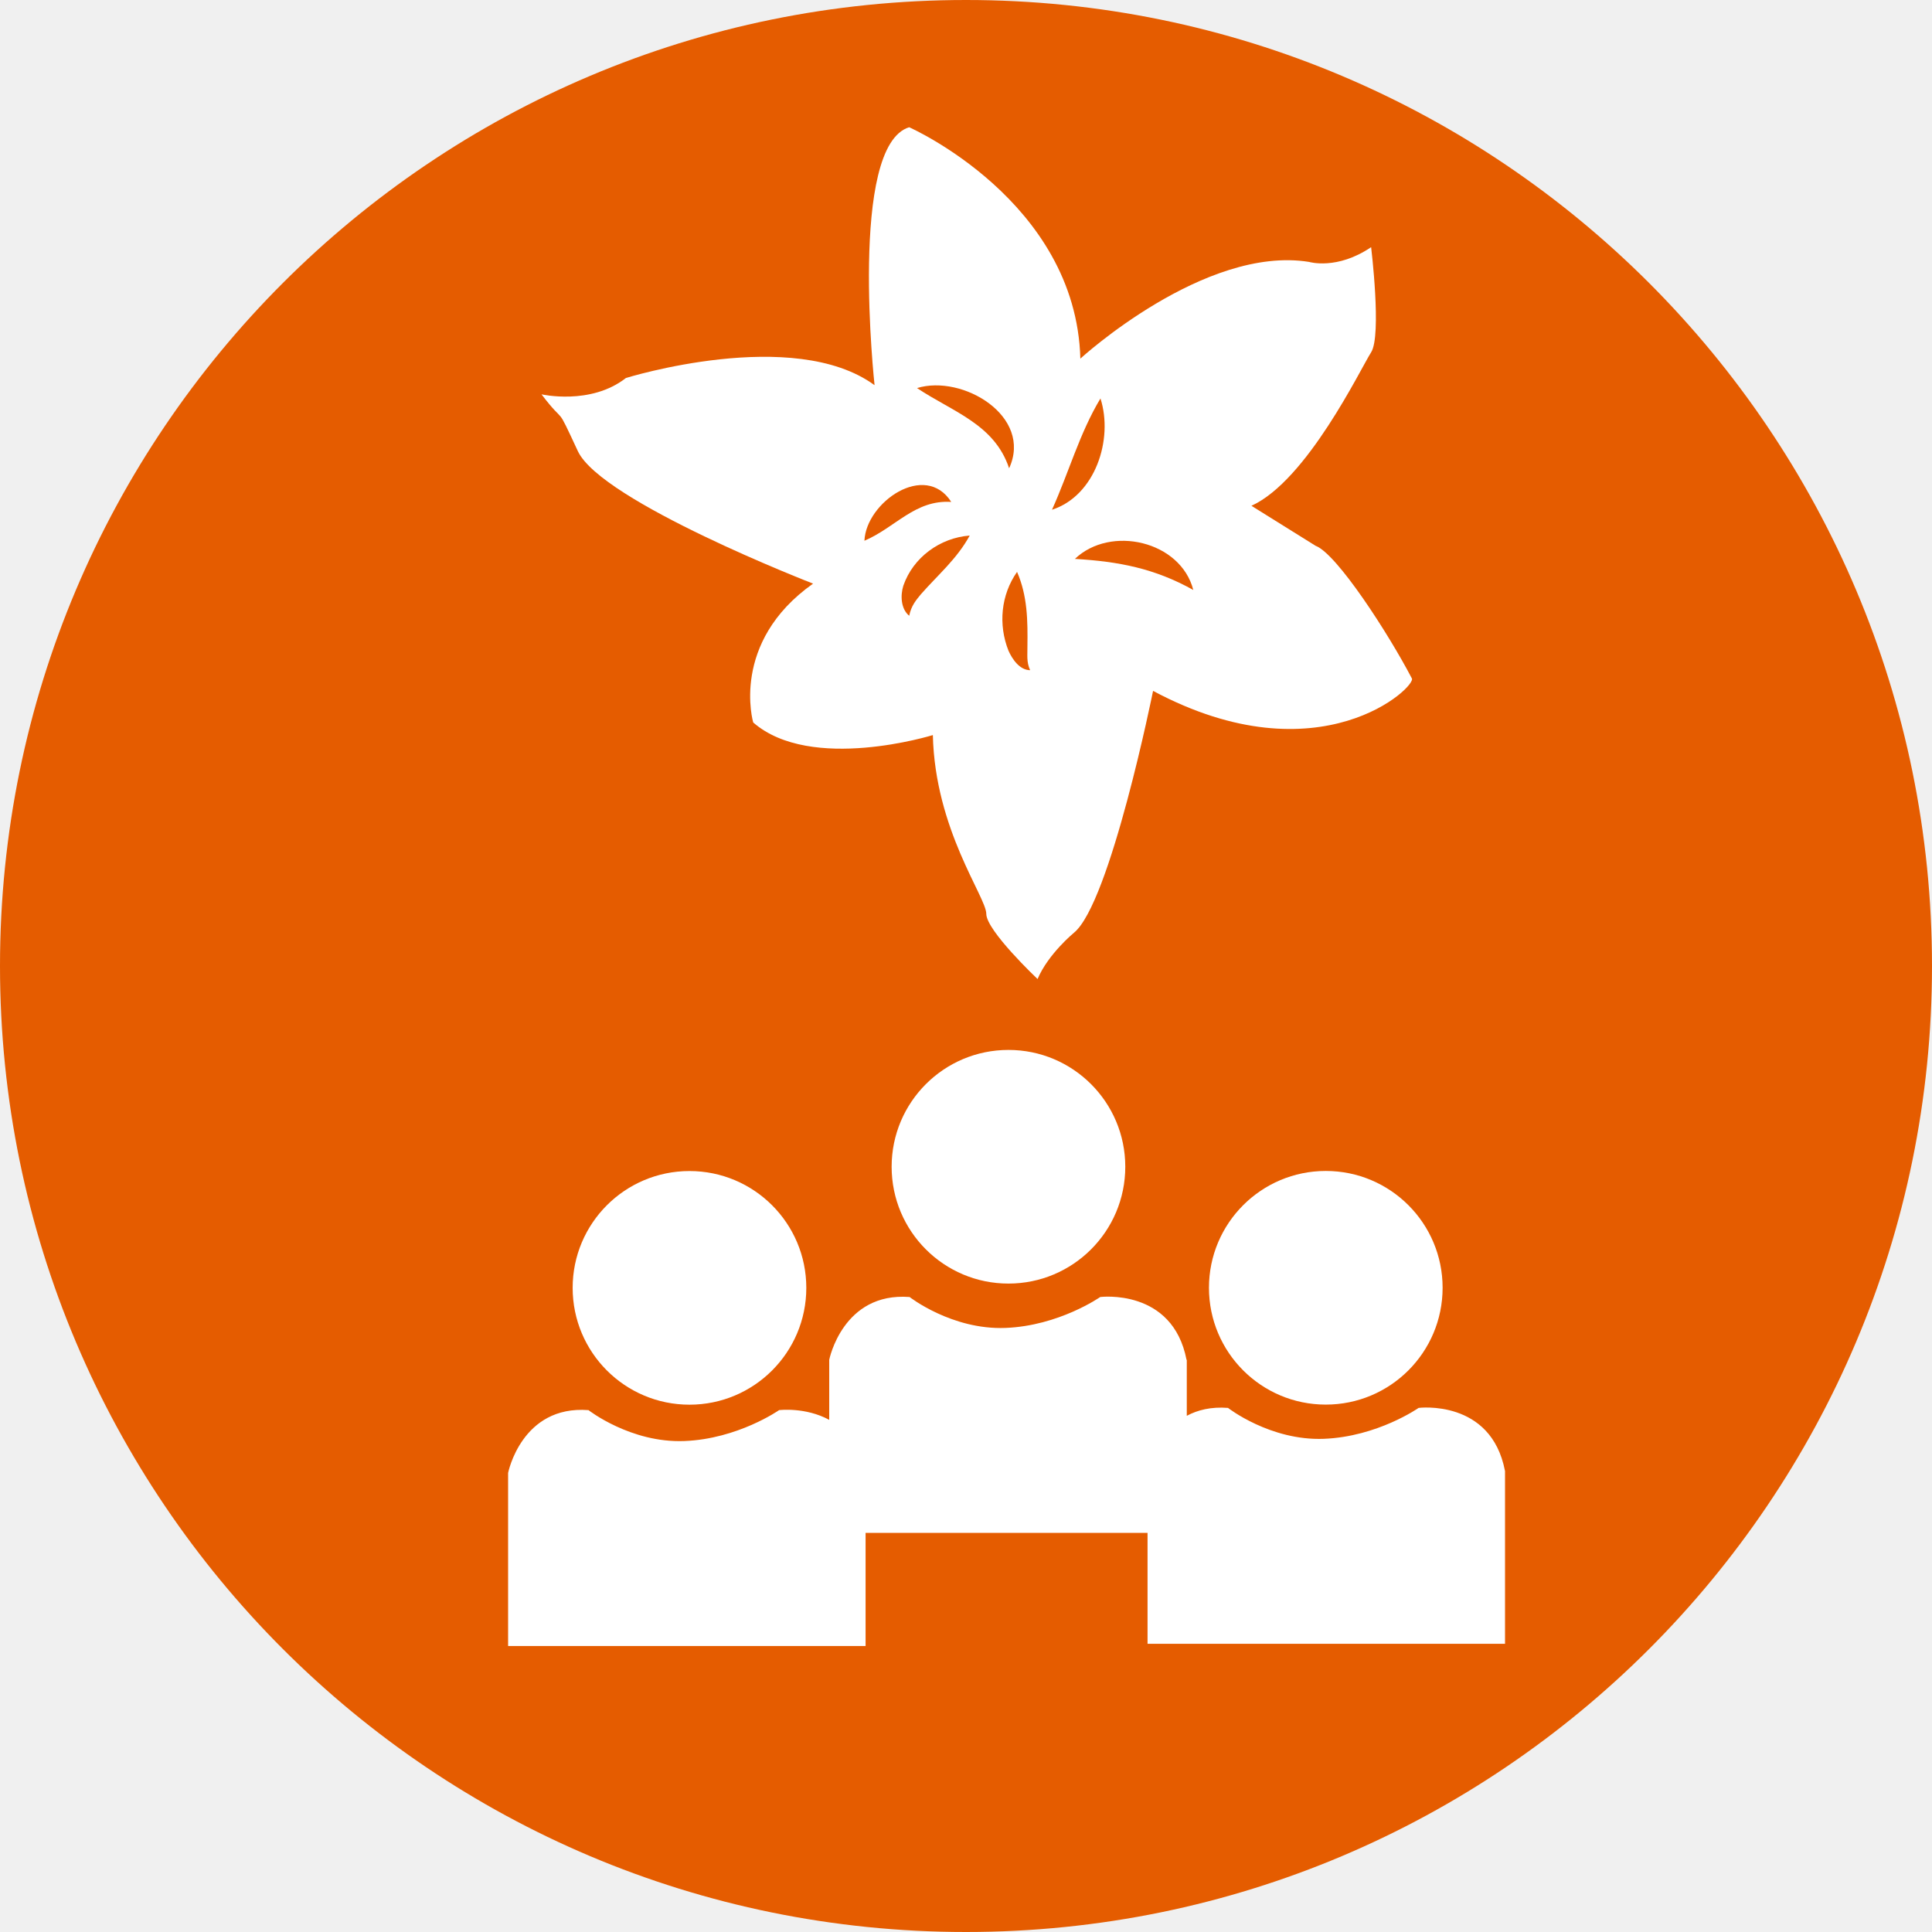
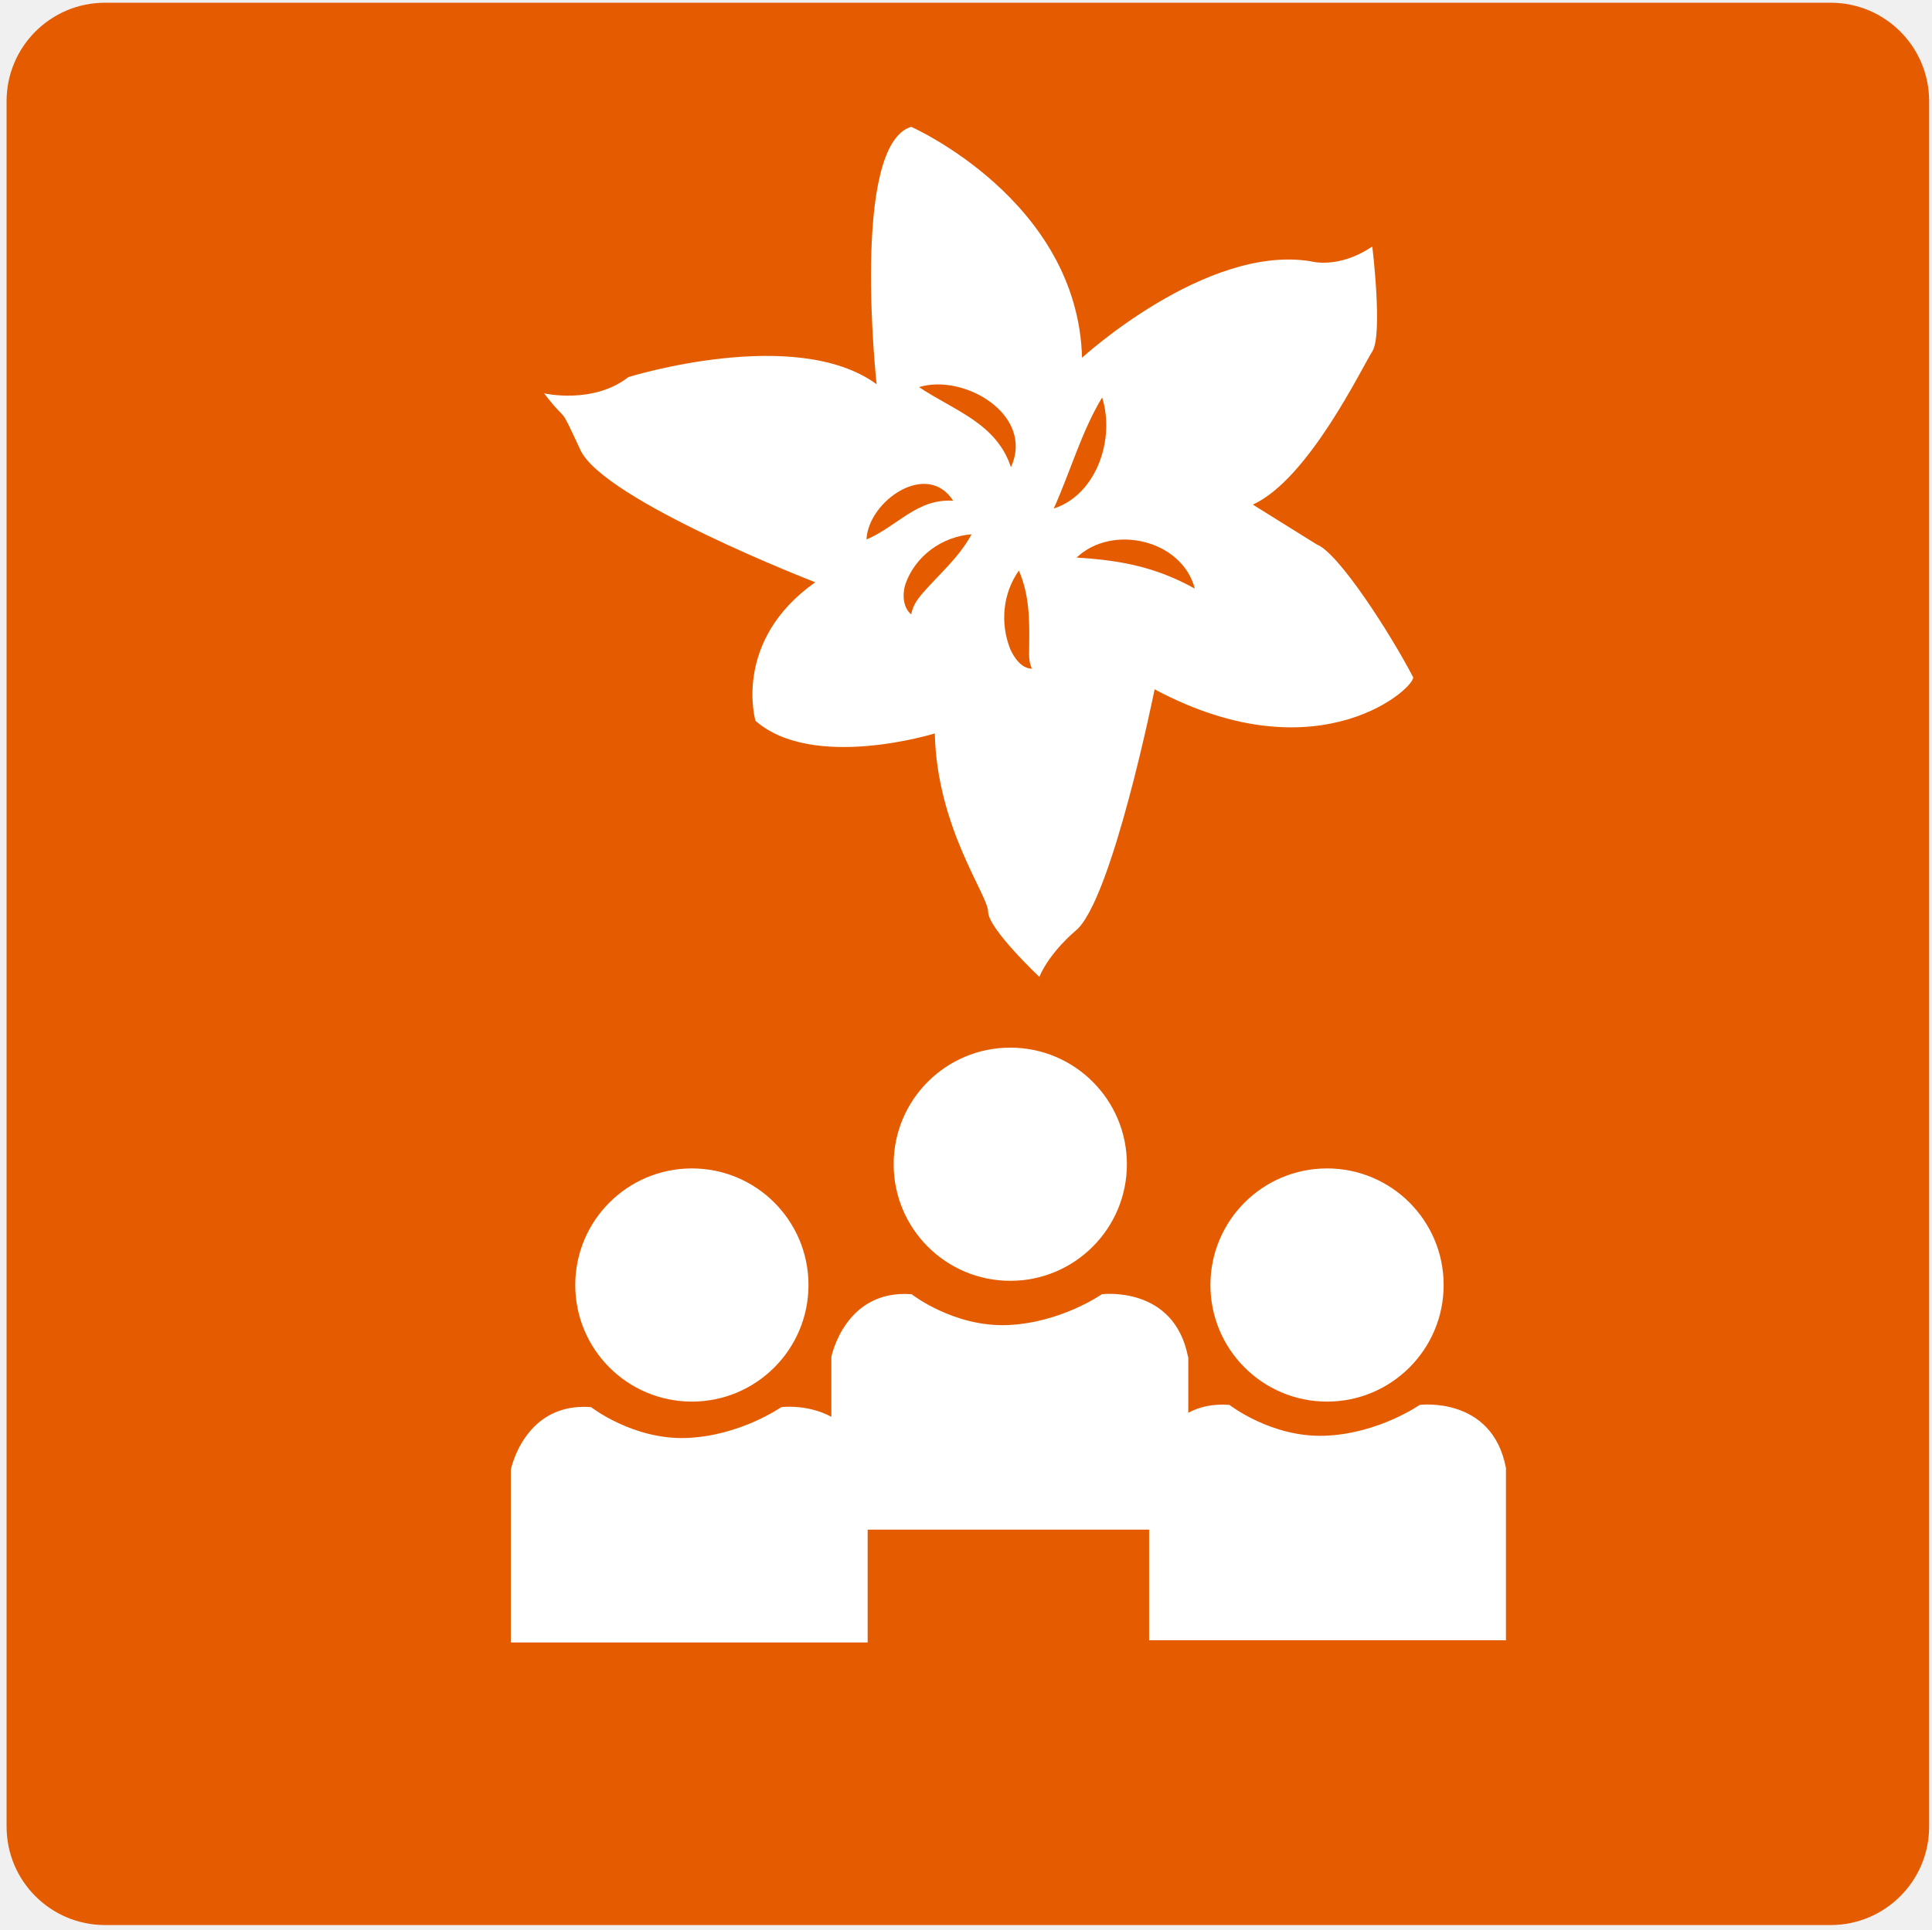
- <svg xmlns="http://www.w3.org/2000/svg" id="icon--hr-cf" viewBox="0 0 234.34 234.34">
-   <circle cx="117.17" cy="117.17" r="117.17" fill="#e55c00" />
+ <svg xmlns="http://www.w3.org/2000/svg" id="icon--hr-cf" viewBox="0 0 234.76 234.55">
+   <rect x=".8" y=".33" width="233.61" height="233.64" rx="11.96" ry="11.96" fill="#e55c00" />
  <g>
-     <circle cx="122.32" cy="141.52" r="14.17" fill="#fff" />
-     <circle cx="83.63" cy="156.21" r="14.17" fill="#fff" />
-     <circle cx="160.81" cy="156.2" r="14.17" fill="#fff" />
-     <path d="M182.54,178.39c-1.69-8.73-10.47-7.62-10.47-7.62,0,0-5,3.5-11.5,3.75s-11.62-3.75-11.62-3.75c-2.06-.16-3.7.26-5,.96v-6.79h-.03c-1.69-8.73-10.47-7.62-10.47-7.62,0,0-5,3.5-11.5,3.75s-11.62-3.75-11.62-3.75c-8.12-.62-9.75,7.62-9.75,7.62v7.28c-2.9-1.58-6.08-1.18-6.08-1.18,0,0-5,3.5-11.5,3.75s-11.62-3.75-11.62-3.75c-8.12-.62-9.75,7.62-9.75,7.62v20.99h43.36v-13.72h34.2v13.45h43.36v-20.99h-.03.02Z" fill="#fff" />
+     <circle cx="122.76" cy="141.5" r="14.17" fill="#fff" />
+     <circle cx="84.07" cy="156.18" r="14.17" fill="#fff" />
+     <circle cx="161.25" cy="156.18" r="14.17" fill="#fff" />
+     <path d="M182.98,178.37c-1.69-8.73-10.47-7.62-10.47-7.62,0,0-5,3.5-11.5,3.75s-11.62-3.75-11.62-3.75c-2.06-.16-3.7.26-5,.96v-6.79h-.03c-1.69-8.73-10.47-7.62-10.47-7.62,0,0-5,3.5-11.5,3.75s-11.62-3.75-11.62-3.75c-8.12-.62-9.75,7.62-9.75,7.62v7.28c-2.9-1.58-6.08-1.18-6.08-1.18,0,0-5,3.5-11.5,3.75s-11.62-3.75-11.62-3.75c-8.12-.62-9.75,7.62-9.75,7.62v20.99h43.36v-13.72h34.2v13.45h43.36v-20.99h-.03.02Z" fill="#fff" />
  </g>
  <g id="flowerGroup">
-     <path d="M110.29,15.44s20.23,8.93,20.75,28.06c0,0,15.04-13.78,27.75-11.73,0,0,3.37,1.02,7.52-1.79,0,0,1.3,10.71,0,12.75s-7.78,15.56-14.52,18.62l7.78,4.85c2.59.97,8.84,10.65,11.67,16.07.74.88-11.1,12.36-31.38,1.53,0,0-5.19,25.76-9.6,29.34,0,0-3.11,2.55-4.41,5.61,0,0-6.22-5.87-6.22-7.91s-6.22-10.2-6.48-21.68c0,0-14.78,4.59-21.79-1.53,0,0-2.85-9.69,7.26-16.84,0,0-25.68-9.95-28.53-16.07-2.85-6.12-1.3-2.81-4.41-6.89,0,0,5.95,1.37,10.24-1.98,0,0,20.32-6.33,30.16.87,0,0-3.19-29.06,4.21-31.29h0Z" fill="#fff" />
-     <path d="M133.48,48.33c1.59,4.96-.63,11.8-5.88,13.5,2-4.41,3.35-9.31,5.88-13.5h0Z" fill="#e55c00" />
-     <path d="M111.23,47.07c5.53-1.69,14.07,3.42,11.17,9.73-1.78-5.36-6.85-6.84-11.17-9.73h0Z" fill="#e55c00" />
-     <path d="M104.85,65.59c.2-4.67,7.37-9.66,10.53-4.71-4.4-.28-6.73,3.08-10.53,4.71h0Z" fill="#e55c00" />
-     <path d="M117.62,64.96c-1.55,2.84-3.89,4.8-5.93,7.13-.58.71-1.16,1.37-1.41,2.6-1.02-.84-1.08-2.47-.71-3.65,1.19-3.44,4.46-5.81,8.05-6.08h0Z" fill="#e55c00" />
-     <path d="M123.36,69.36c1.28,2.93,1.3,5.96,1.26,9.03.02,1.02-.14,1.89.33,2.9-1.28-.01-2.17-1.34-2.63-2.37-1.25-3.15-.92-6.76,1.04-9.55h0Z" fill="#e55c00" />
-     <path d="M130.38,67.79c4.32-4.13,12.83-2.18,14.36,3.77-4.7-2.62-9.02-3.45-14.36-3.77h0Z" fill="#e55c00" />
+     <path d="M110.73,15.42s20.23,8.93,20.75,28.06c0,0,15.04-13.78,27.75-11.73,0,0,3.37,1.02,7.52-1.79,0,0,1.3,10.71,0,12.75s-7.78,15.56-14.52,18.62l7.78,4.85c2.59.97,8.84,10.65,11.67,16.07.74.88-11.1,12.36-31.38,1.53,0,0-5.19,25.76-9.6,29.34,0,0-3.11,2.55-4.41,5.61,0,0-6.22-5.87-6.22-7.91s-6.22-10.2-6.48-21.68c0,0-14.78,4.59-21.79-1.53,0,0-2.85-9.69,7.26-16.84,0,0-25.68-9.95-28.53-16.07-2.85-6.12-1.3-2.81-4.41-6.89,0,0,5.95,1.37,10.24-1.98,0,0,20.32-6.33,30.16.87,0,0-3.19-29.06,4.21-31.29h0Z" fill="#fff" />
+     <path d="M133.92,48.31c1.59,4.96-.63,11.8-5.88,13.5,2-4.41,3.35-9.31,5.88-13.5h0Z" fill="#e55c00" />
+     <path d="M111.67,47.05c5.53-1.69,14.07,3.42,11.17,9.73-1.78-5.36-6.85-6.84-11.17-9.73h0Z" fill="#e55c00" />
+     <path d="M105.29,65.57c.2-4.67,7.37-9.66,10.53-4.71-4.4-.28-6.73,3.08-10.53,4.71h0Z" fill="#e55c00" />
+     <path d="M118.06,64.94c-1.55,2.84-3.89,4.8-5.93,7.13-.58.71-1.16,1.37-1.41,2.6-1.02-.84-1.08-2.47-.71-3.65,1.19-3.44,4.46-5.81,8.05-6.08h0Z" fill="#e55c00" />
+     <path d="M123.8,69.34c1.28,2.93,1.3,5.96,1.26,9.03.02,1.02-.14,1.89.33,2.9-1.28-.01-2.17-1.34-2.63-2.37-1.25-3.15-.92-6.76,1.04-9.55h0Z" fill="#e55c00" />
+     <path d="M130.82,67.77c4.32-4.13,12.83-2.18,14.36,3.77-4.7-2.62-9.02-3.45-14.36-3.77h0Z" fill="#e55c00" />
  </g>
</svg>
